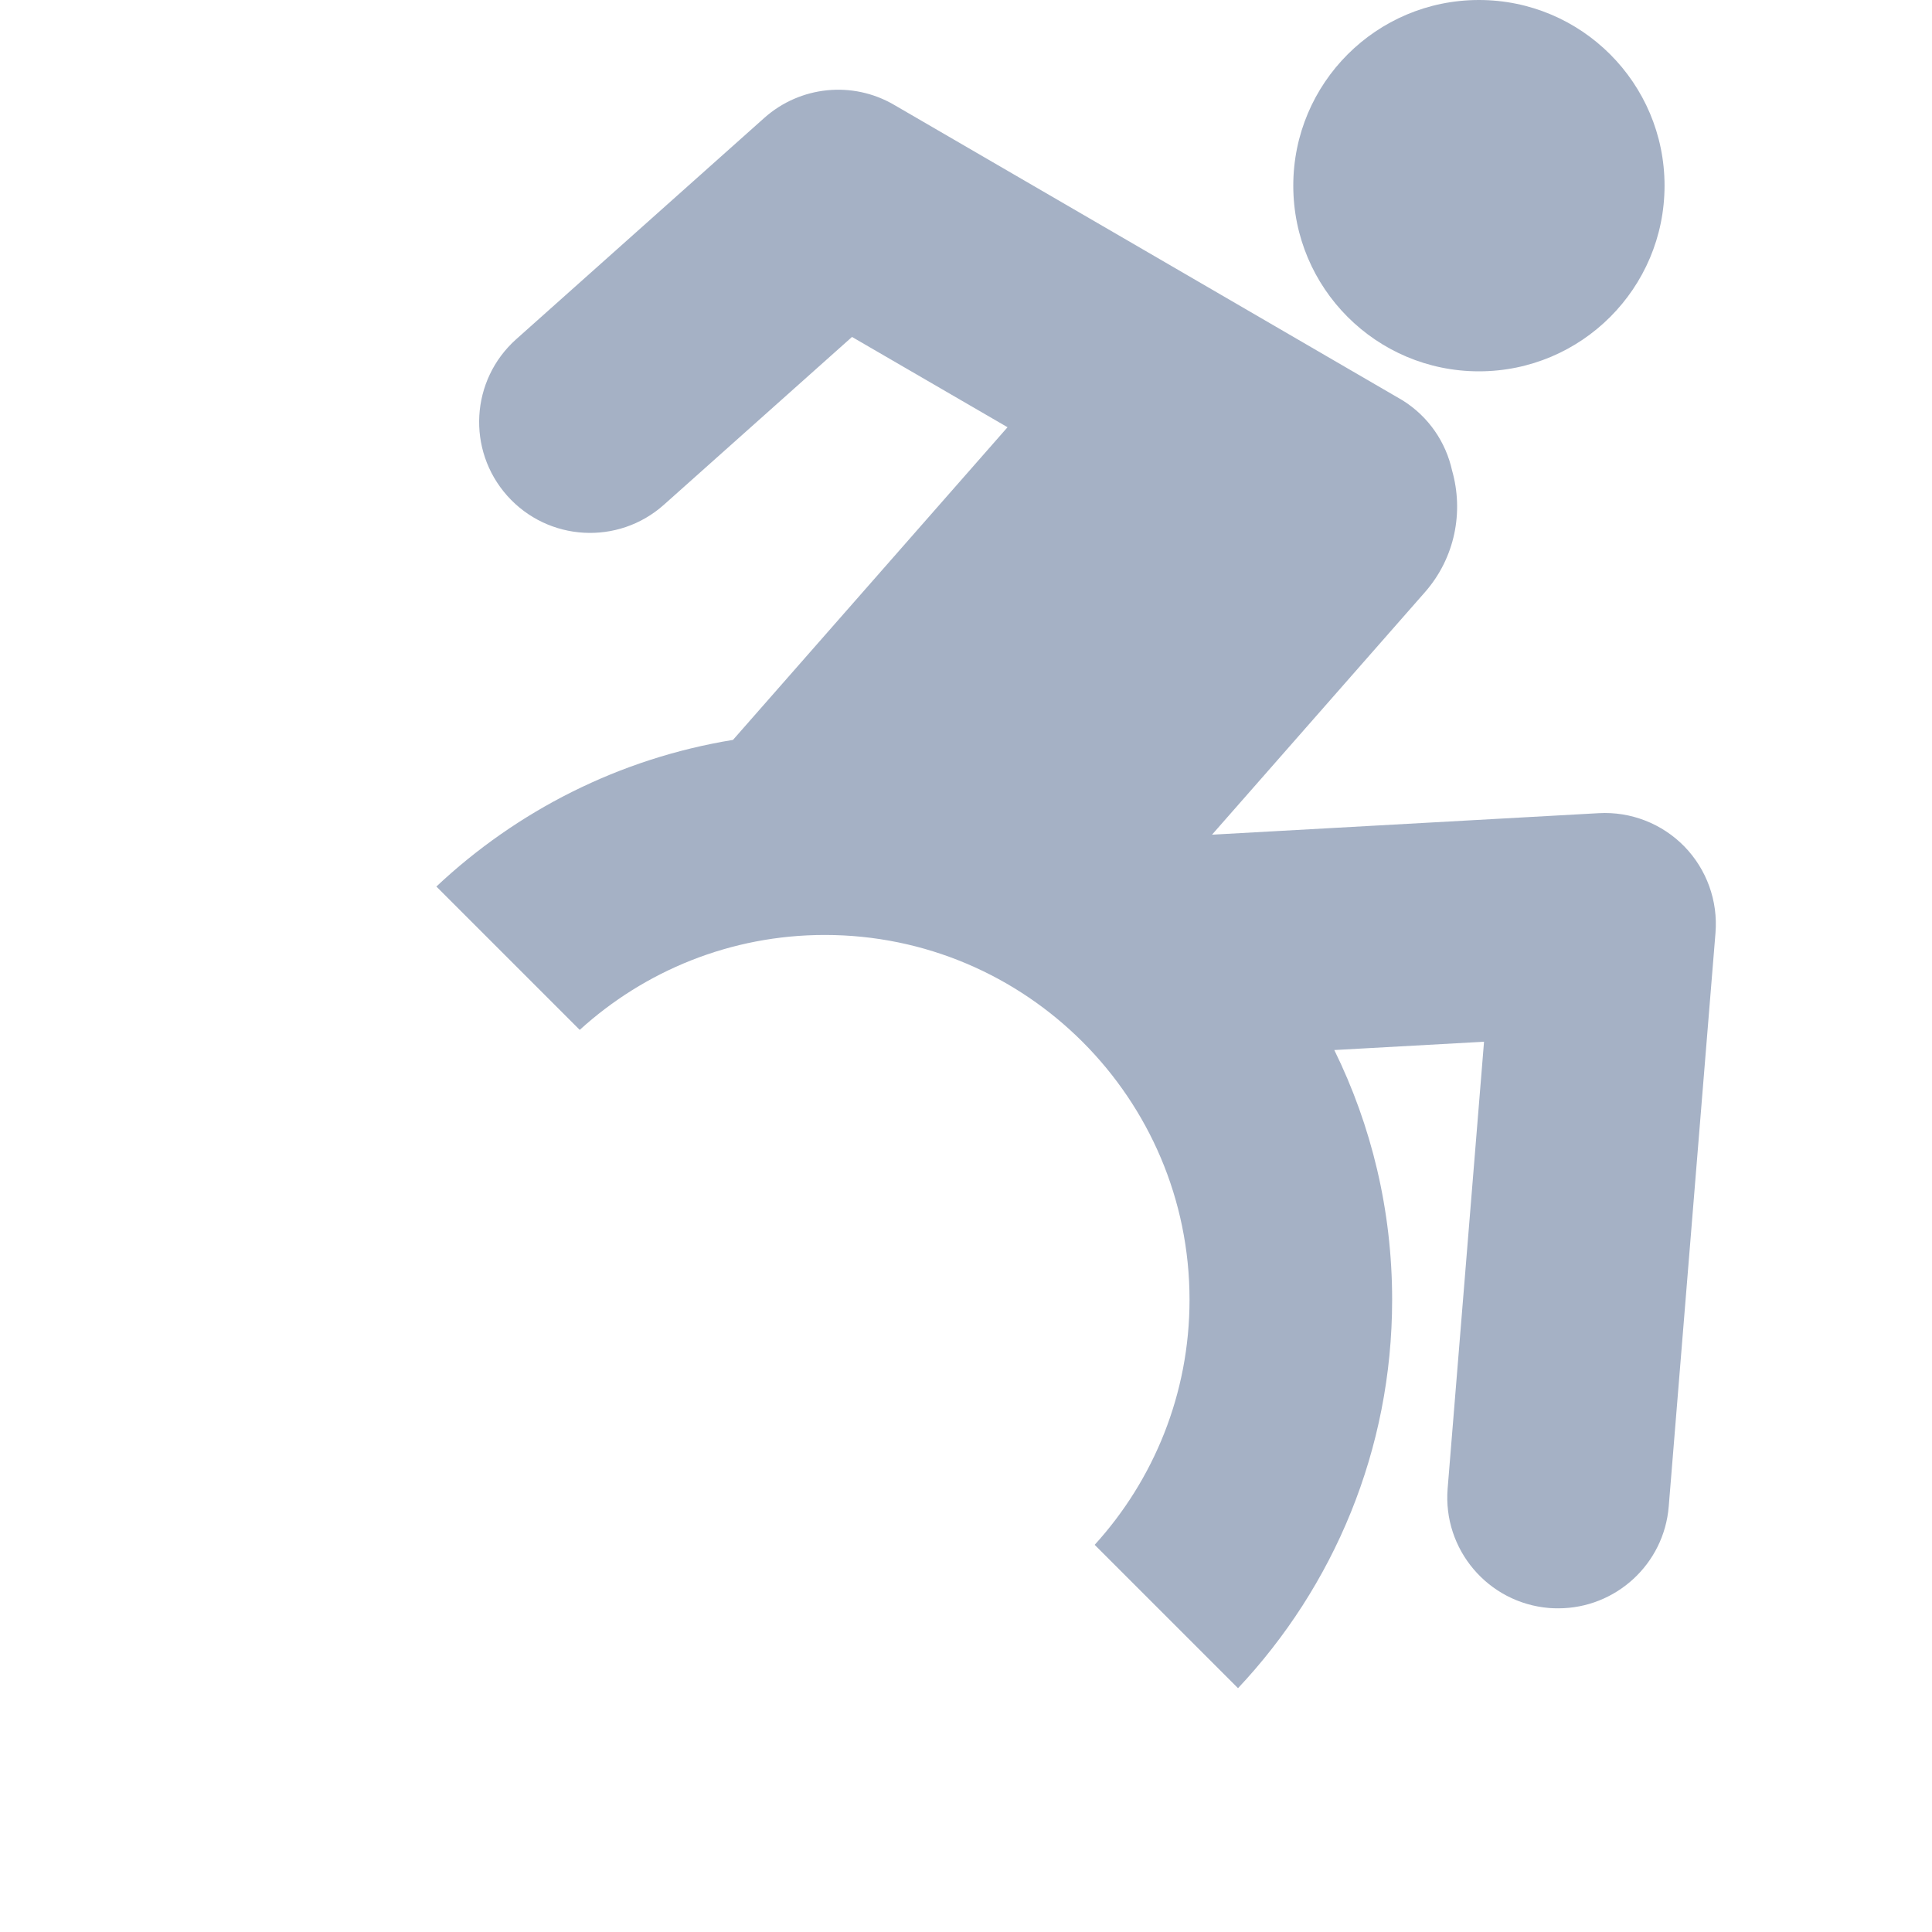
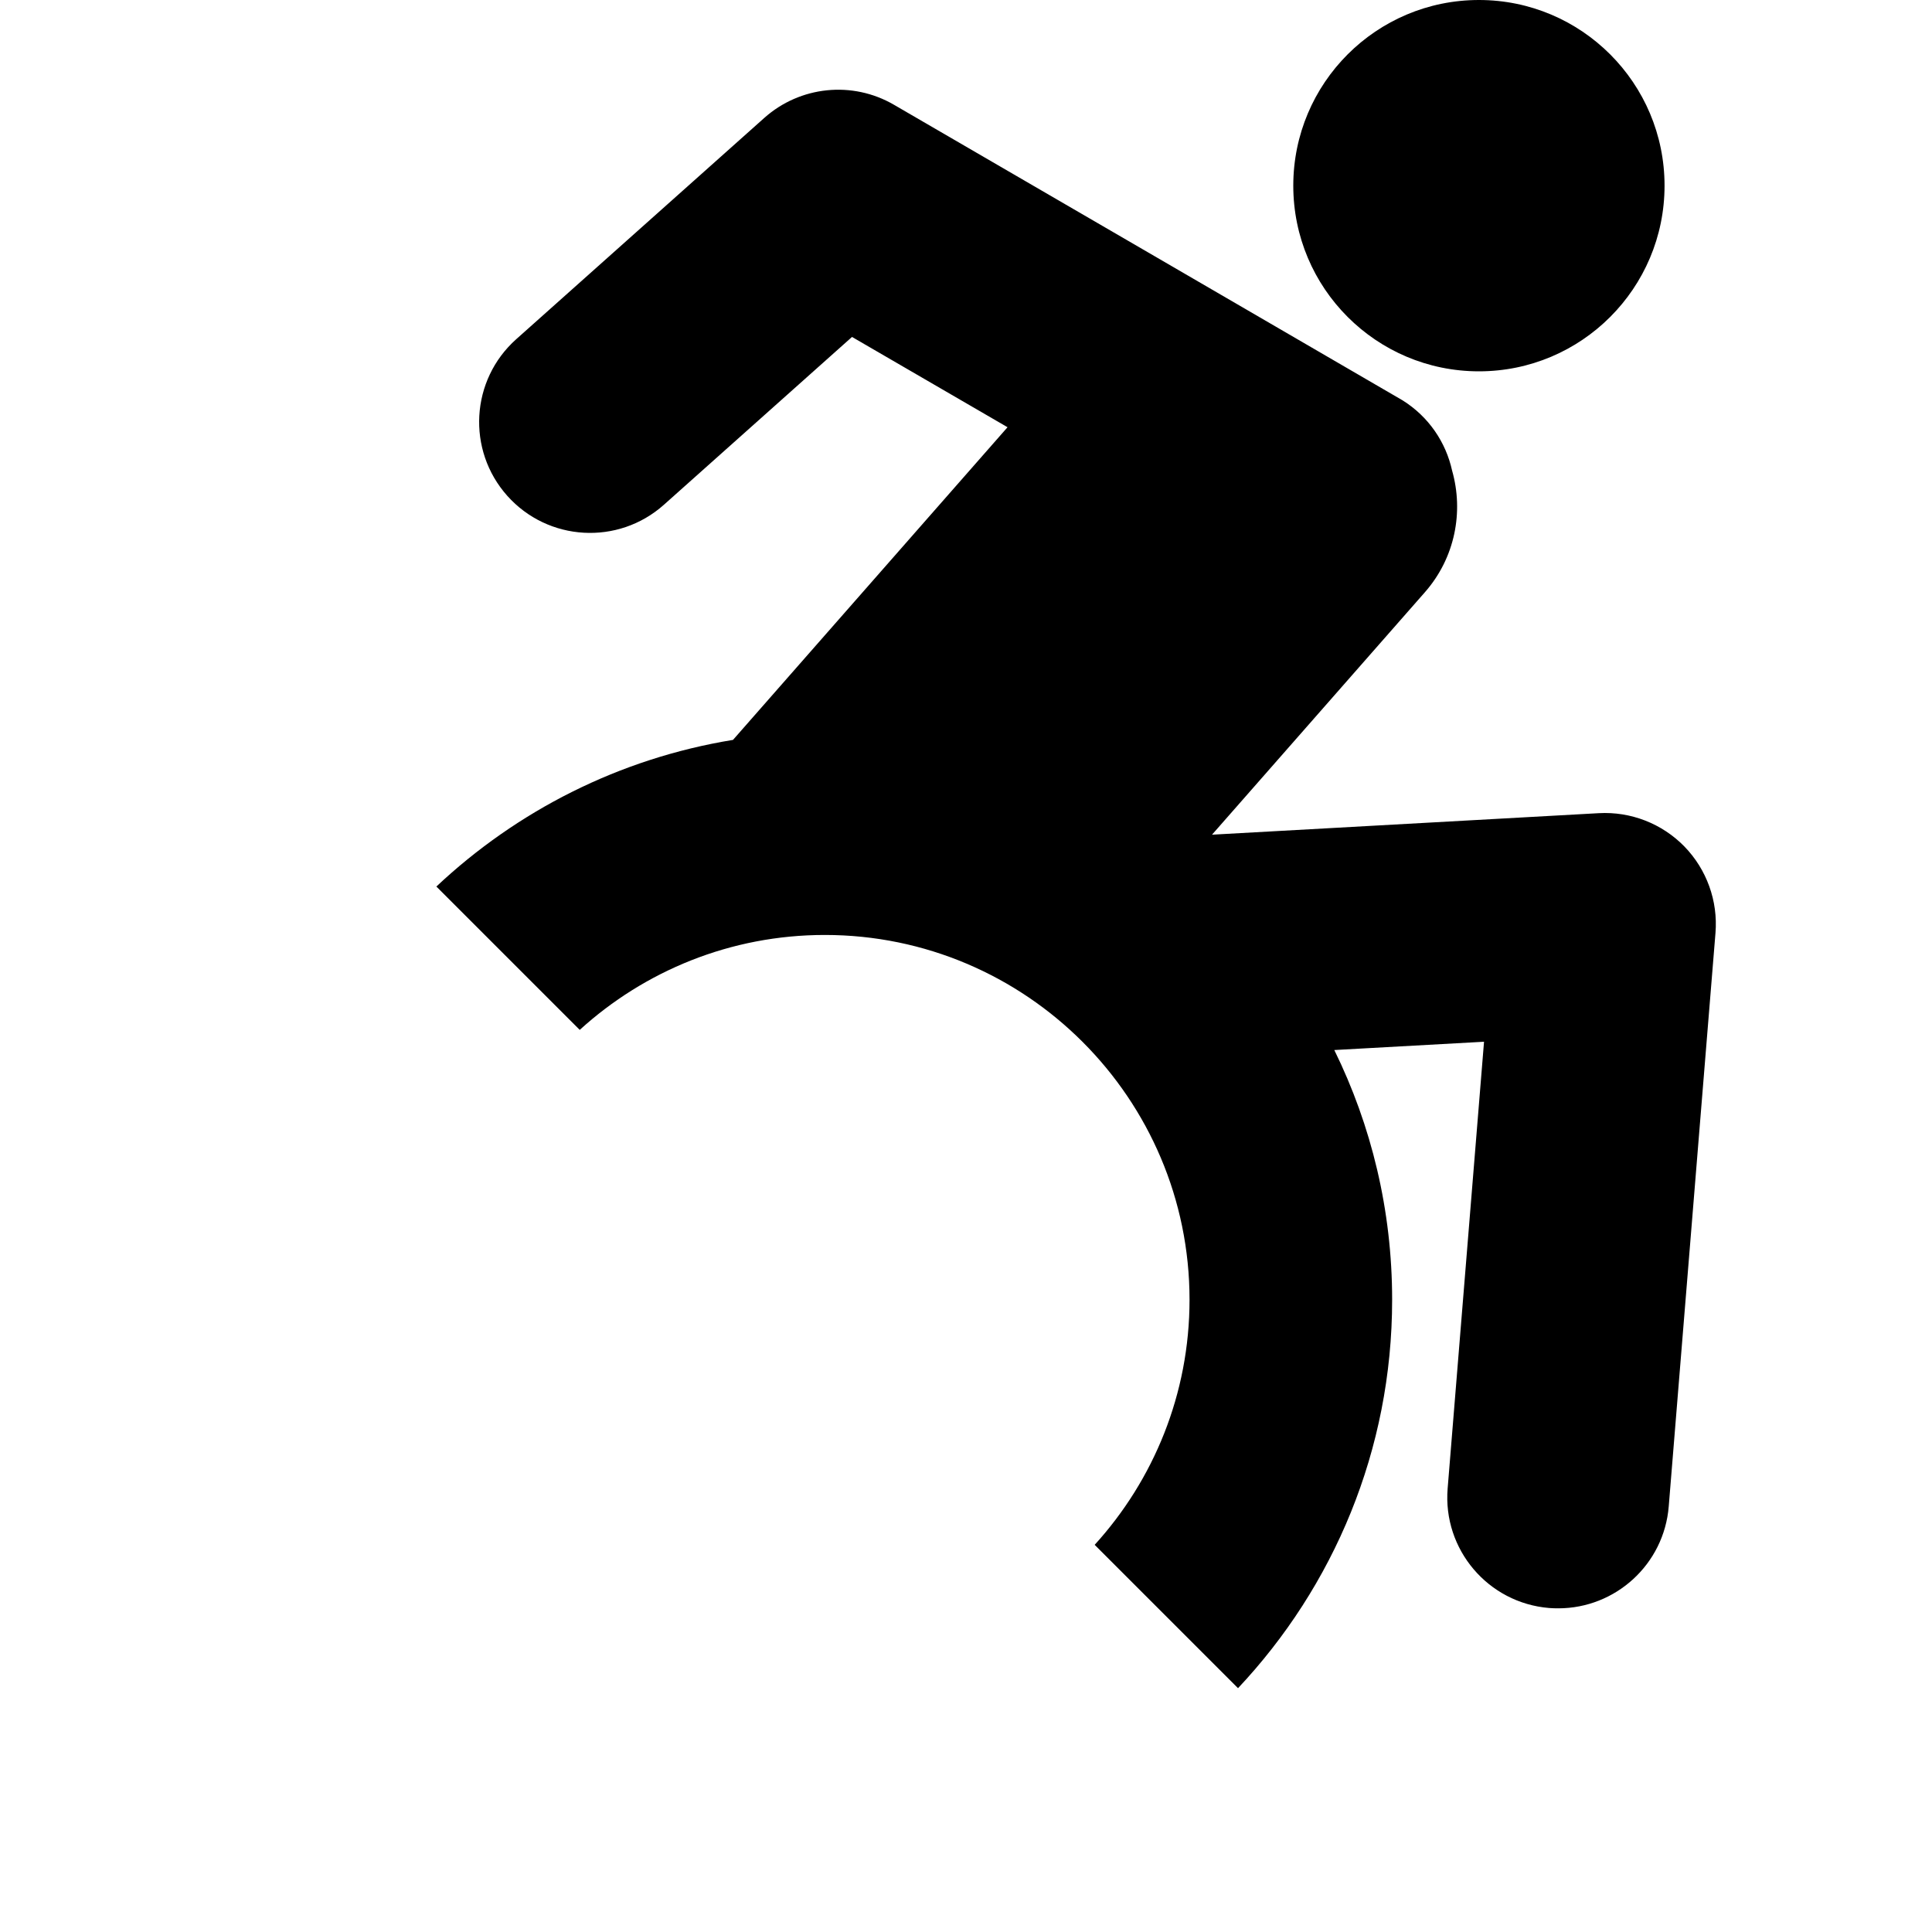
- <svg xmlns="http://www.w3.org/2000/svg" width="30px" height="30px" viewBox="0 0 30 30" version="1.1">
-   <g id="accessibility-secondary" stroke="none" stroke-width="1" fill="none" fill-rule="evenodd">
-     <g id="Group-10-Copy">
-       <rect id="Rectangle" x="0" y="0" width="30" height="30" />
-       <g id="Group" transform="translate(6, 0)" fill="#A5B1C5" fill-rule="nonzero">
-         <path d="M5.869,1.83 C6.425,1.335 7.236,1.252 7.88,1.626 C7.88,1.626 15.768,6.208 15.78,6.217 C16.187,6.472 16.452,6.87 16.548,7.307 C16.73,7.946 16.596,8.661 16.125,9.197 L16.125,9.197 L12.82,12.961 L18.825,12.627 C19.322,12.599 19.807,12.788 20.155,13.144 C20.502,13.501 20.678,13.99 20.638,14.486 L20.638,14.486 L19.912,23.392 C19.839,24.292 19.085,24.974 18.197,24.974 C18.15,24.974 18.103,24.973 18.055,24.969 C17.107,24.891 16.401,24.06 16.479,23.112 L16.479,23.112 L17.044,16.176 L14.719,16.305 C15.294,17.475 15.617,18.791 15.617,20.182 C15.617,22.517 14.707,24.637 13.224,26.214 L13.224,26.214 L10.998,23.988 C11.913,22.982 12.471,21.646 12.471,20.182 C12.471,17.059 9.931,14.518 6.808,14.518 C5.344,14.518 4.008,15.077 3.002,15.992 L3.002,15.992 L0.776,13.766 C2.025,12.592 3.615,11.777 5.382,11.489 L5.382,11.489 L9.645,6.634 L7.23,5.232 L4.309,7.838 C3.599,8.471 2.511,8.409 1.877,7.699 C1.244,6.989 1.306,5.9 2.016,5.267 L2.016,5.267 Z M16.965,-4.53859172e-13 C18.557,-4.53859172e-13 19.847,1.291 19.847,2.883 C19.847,4.475 18.557,5.766 16.965,5.766 C15.372,5.766 14.082,4.475 14.082,2.883 C14.082,1.291 15.372,-4.53859172e-13 16.965,-4.53859172e-13 Z" id="Combined-Shape" />
-       </g>
-     </g>
-   </g>
+ <svg xmlns="http://www.w3.org/2000/svg" width="30" height="30" viewbox="" code="65613" transform="">
+   <path d="M11.869 1.83C12.425 1.335 13.236 1.252 13.88 1.626 13.88 1.626 21.768 6.208 21.78 6.217 22.187 6.472 22.452 6.87 22.548 7.307 22.73 7.946 22.596 8.661 22.125 9.197L22.125 9.197 18.82 12.961 24.825 12.627C25.322 12.599 25.807 12.788 26.155 13.144 26.502 13.501 26.678 13.99 26.638 14.486L26.638 14.486 25.912 23.392C25.839 24.292 25.085 24.974 24.197 24.974 24.15 24.974 24.103 24.973 24.055 24.969 23.107 24.891 22.401 24.06 22.479 23.112L22.479 23.112 23.044 16.176 20.719 16.305C21.294 17.475 21.617 18.791 21.617 20.182 21.617 22.517 20.707 24.637 19.224 26.214L19.224 26.214 16.998 23.988C17.913 22.982 18.471 21.646 18.471 20.182 18.471 17.059 15.931 14.518 12.808 14.518 11.344 14.518 10.008 15.077 9.002 15.992L9.002 15.992 6.776 13.766C8.025 12.592 9.615 11.777 11.382 11.489L11.382 11.489 15.645 6.634 13.23 5.232 10.309 7.838C9.599 8.471 8.511 8.409 7.877 7.699 7.244 6.989 7.306 5.9 8.016 5.267L8.016 5.267ZM22.965-4.53859172e-13C24.557-4.53859172e-13 25.847 1.291 25.847 2.883 25.847 4.475 24.557 5.766 22.965 5.766 21.372 5.766 20.082 4.475 20.082 2.883 20.082 1.291 21.372-4.53859172e-13 22.965-4.53859172e-13Z" />
</svg>
